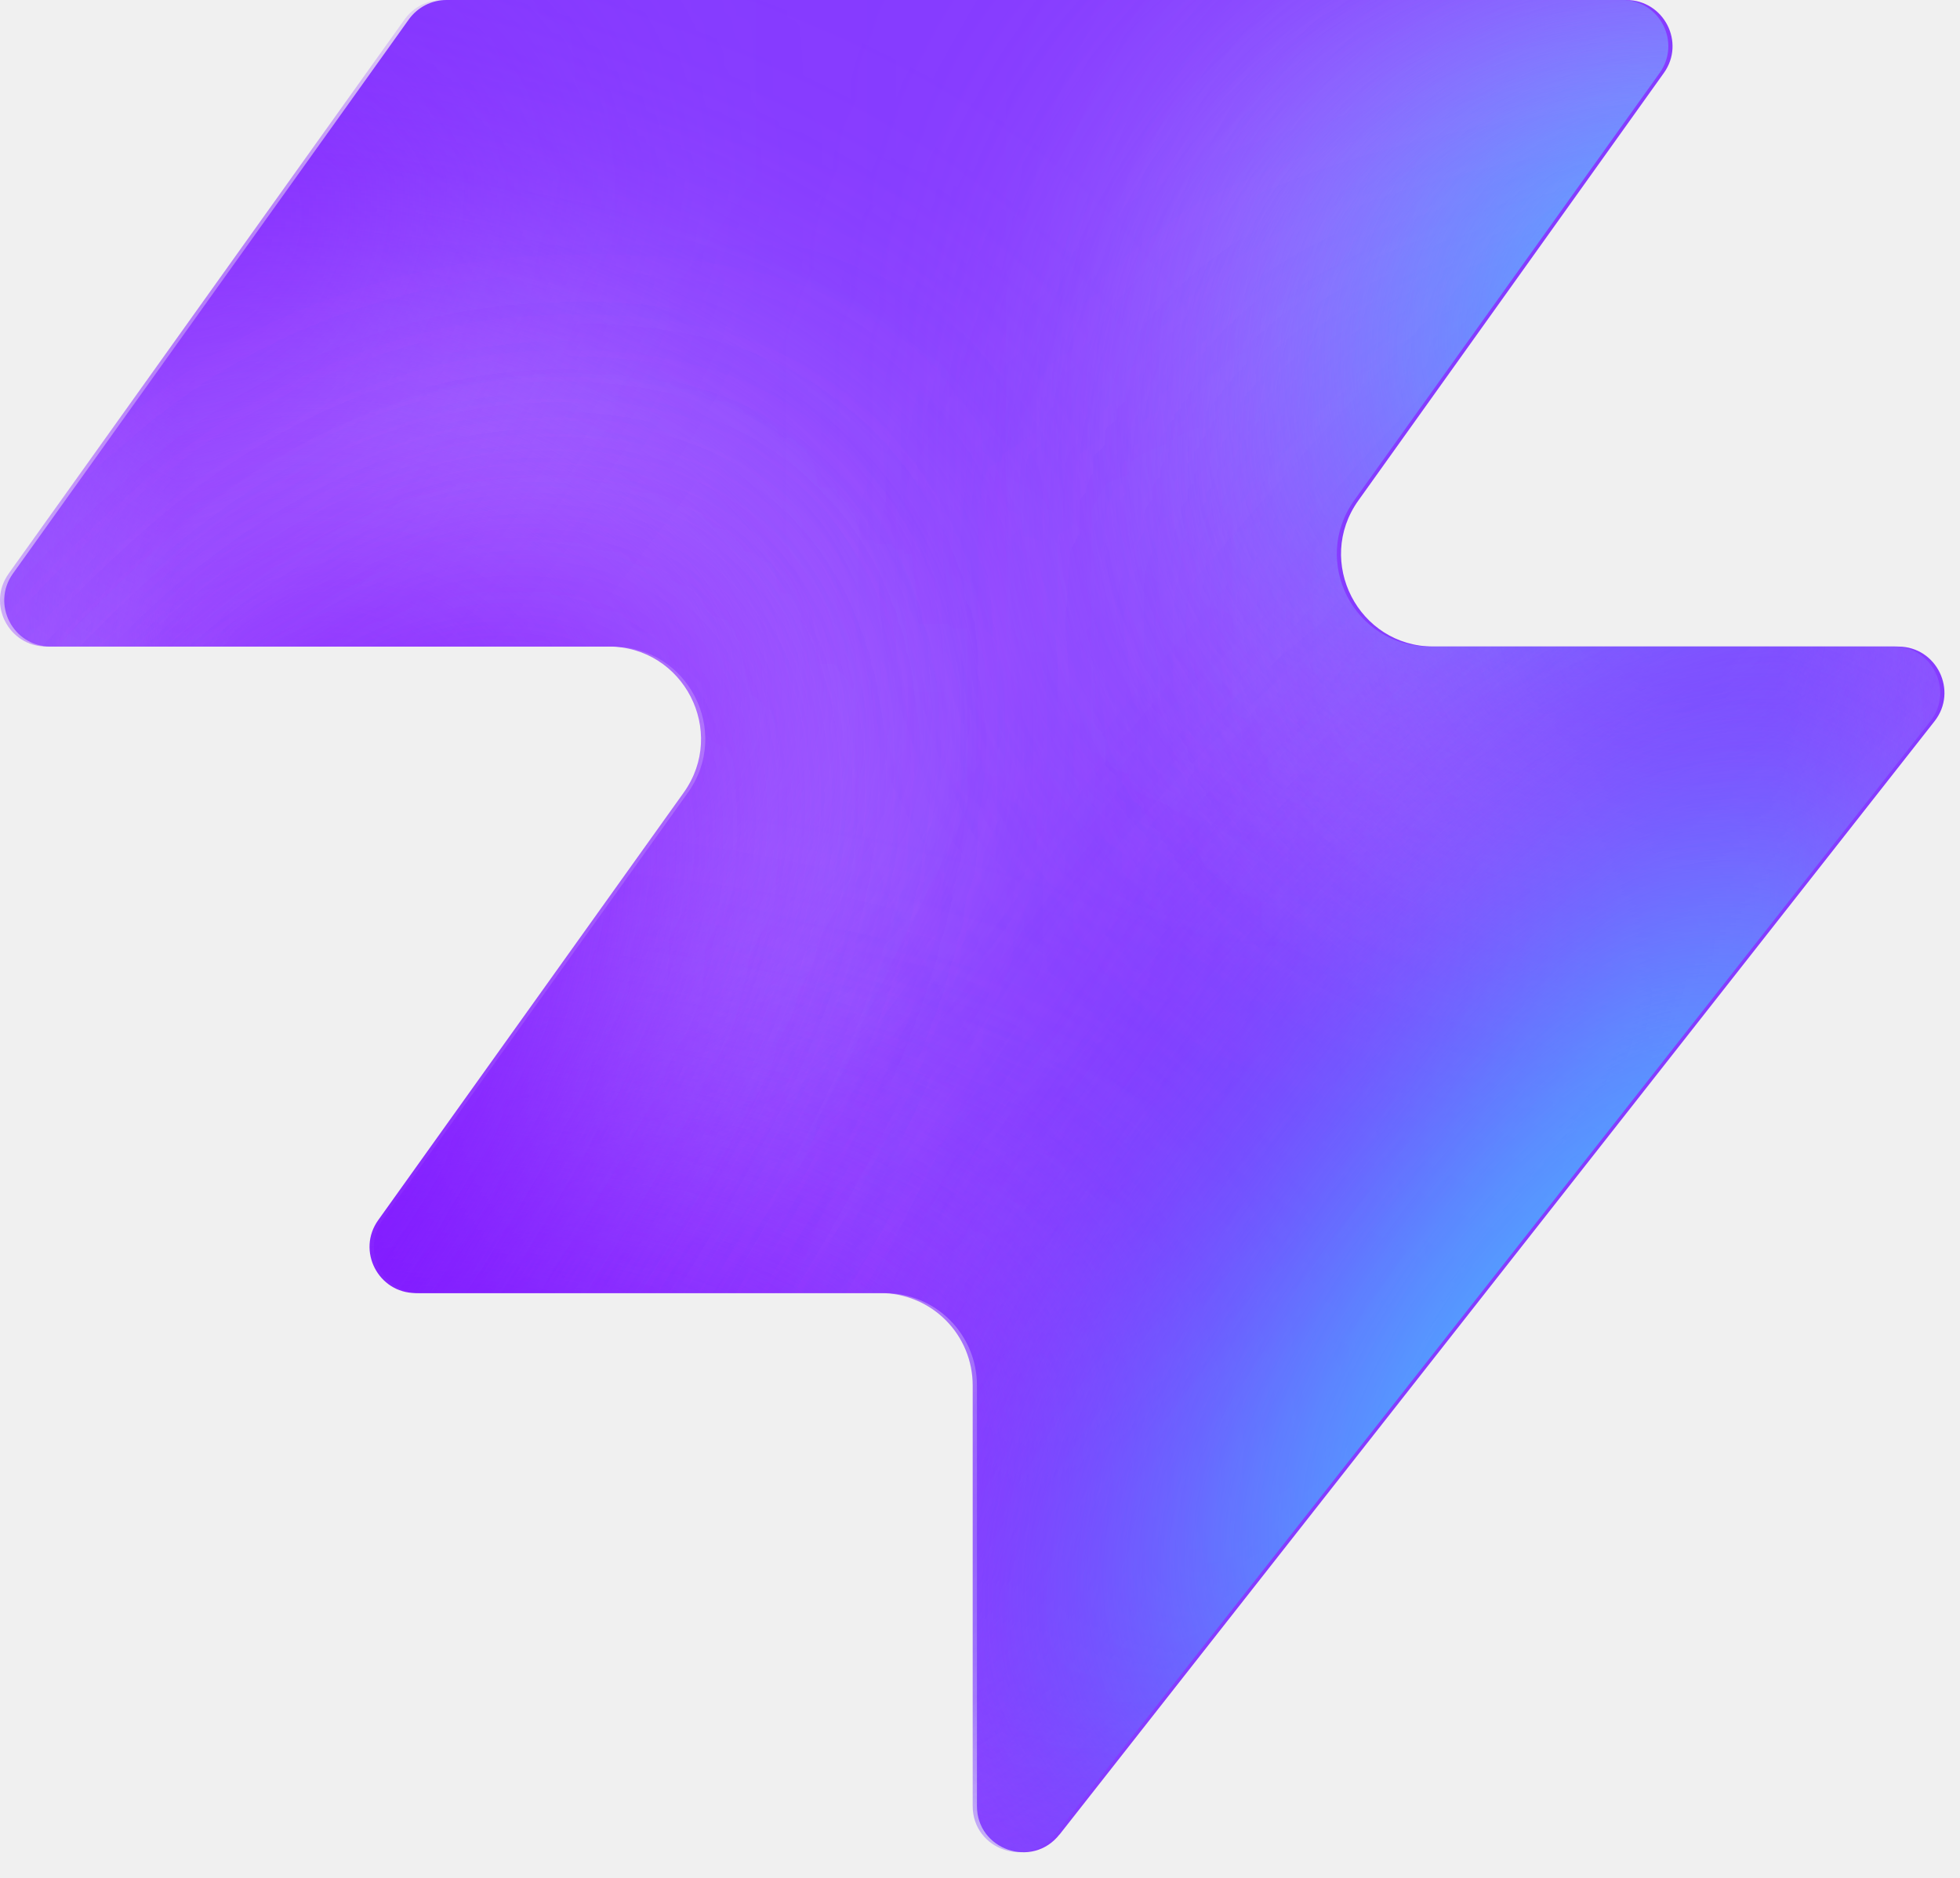
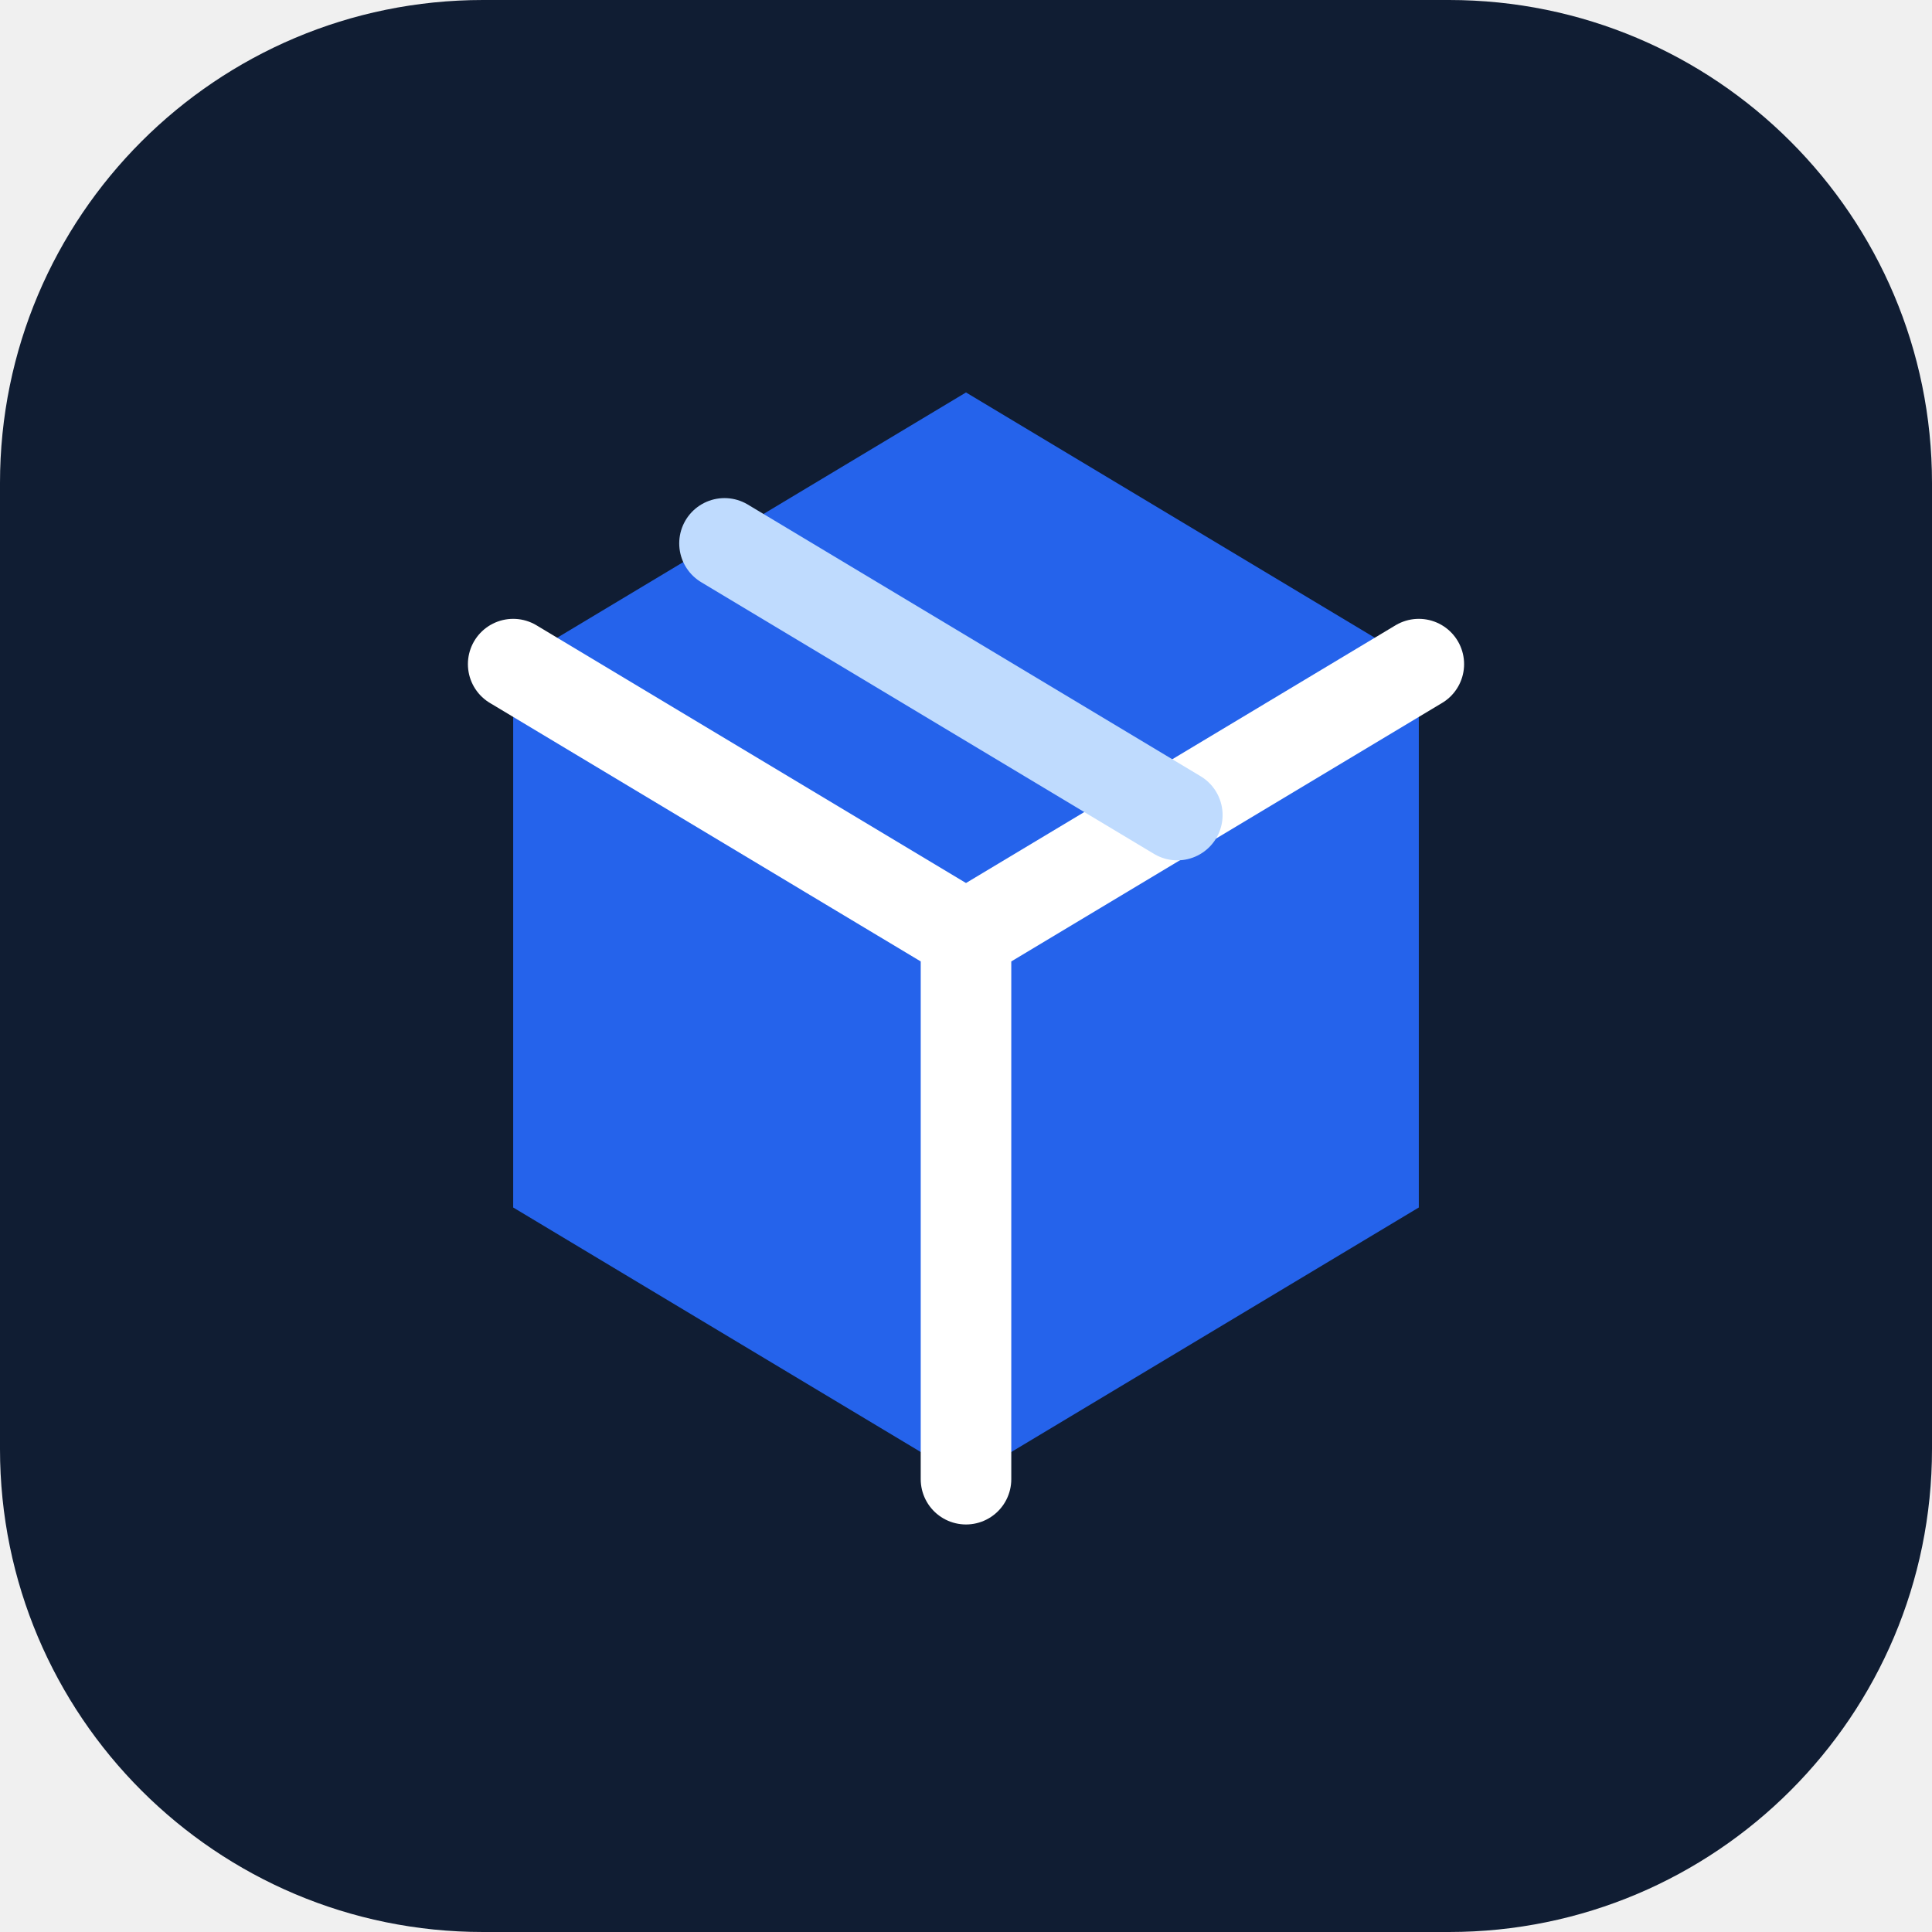
- <svg xmlns="http://www.w3.org/2000/svg" width="48" height="46" fill="none" viewBox="0 0 48 46">
-   <path fill="#863bff" d="M25.946 44.938c-.664.845-2.021.375-2.021-.698V33.937a2.26 2.26 0 0 0-2.262-2.262H10.287c-.92 0-1.456-1.04-.92-1.788l7.48-10.471c1.07-1.497 0-3.578-1.842-3.578H1.237c-.92 0-1.456-1.04-.92-1.788L10.013.474c.214-.297.556-.474.92-.474h28.894c.92 0 1.456 1.04.92 1.788l-7.48 10.471c-1.07 1.498 0 3.579 1.842 3.579h11.377c.943 0 1.473 1.088.89 1.83L25.947 44.94z" style="fill:#863bff;fill:color(display-p3 .525 .23 1);fill-opacity:1" />
-   <mask id="a" width="48" height="46" x="0" y="0" maskUnits="userSpaceOnUse" style="mask-type:alpha">
-     <path fill="#000" d="M25.842 44.938c-.664.844-2.021.375-2.021-.698V33.937a2.26 2.26 0 0 0-2.262-2.262H10.183c-.92 0-1.456-1.04-.92-1.788l7.48-10.471c1.07-1.498 0-3.579-1.842-3.579H1.133c-.92 0-1.456-1.04-.92-1.787L9.91.473c.214-.297.556-.474.92-.474h28.894c.92 0 1.456 1.04.92 1.788l-7.48 10.471c-1.07 1.498 0 3.578 1.842 3.578h11.377c.943 0 1.473 1.088.89 1.832L25.843 44.94z" style="fill:#000;fill-opacity:1" />
-   </mask>
-   <g mask="url(#a)">
-     <g filter="url(#b)">
-       <ellipse cx="5.508" cy="14.704" fill="#ede6ff" rx="5.508" ry="14.704" style="fill:#ede6ff;fill:color(display-p3 .927 .903 1);fill-opacity:1" transform="matrix(.00324 1 1 -.00324 -4.47 31.516)" />
-     </g>
-     <g filter="url(#c)">
-       <ellipse cx="10.399" cy="29.851" fill="#ede6ff" rx="10.399" ry="29.851" style="fill:#ede6ff;fill:color(display-p3 .927 .903 1);fill-opacity:1" transform="matrix(.00324 1 1 -.00324 -39.328 7.883)" />
-     </g>
-     <g filter="url(#d)">
-       <ellipse cx="5.508" cy="30.487" fill="#7e14ff" rx="5.508" ry="30.487" style="fill:#7e14ff;fill:color(display-p3 .492 .077 1);fill-opacity:1" transform="rotate(89.814 -25.913 -14.639)scale(1 -1)" />
-     </g>
-     <g filter="url(#e)">
-       <ellipse cx="5.508" cy="30.599" fill="#7e14ff" rx="5.508" ry="30.599" style="fill:#7e14ff;fill:color(display-p3 .492 .077 1);fill-opacity:1" transform="rotate(89.814 -32.644 -3.334)scale(1 -1)" />
-     </g>
-     <g filter="url(#f)">
-       <ellipse cx="5.508" cy="30.599" fill="#7e14ff" rx="5.508" ry="30.599" style="fill:#7e14ff;fill:color(display-p3 .492 .077 1);fill-opacity:1" transform="matrix(.00324 1 1 -.00324 -34.34 30.47)" />
-     </g>
-     <g filter="url(#g)">
-       <ellipse cx="14.072" cy="22.078" fill="#ede6ff" rx="14.072" ry="22.078" style="fill:#ede6ff;fill:color(display-p3 .927 .903 1);fill-opacity:1" transform="rotate(93.35 24.506 48.493)scale(-1 1)" />
-     </g>
-     <g filter="url(#h)">
-       <ellipse cx="3.47" cy="21.501" fill="#7e14ff" rx="3.47" ry="21.501" style="fill:#7e14ff;fill:color(display-p3 .492 .077 1);fill-opacity:1" transform="rotate(89.009 28.708 47.59)scale(-1 1)" />
-     </g>
-     <g filter="url(#i)">
-       <ellipse cx="3.47" cy="21.501" fill="#7e14ff" rx="3.47" ry="21.501" style="fill:#7e14ff;fill:color(display-p3 .492 .077 1);fill-opacity:1" transform="rotate(89.009 28.708 47.59)scale(-1 1)" />
-     </g>
-     <g filter="url(#j)">
-       <ellipse cx=".387" cy="8.972" fill="#7e14ff" rx="4.407" ry="29.108" style="fill:#7e14ff;fill:color(display-p3 .492 .077 1);fill-opacity:1" transform="rotate(39.51 .387 8.972)" />
-     </g>
-     <g filter="url(#k)">
-       <ellipse cx="47.523" cy="-6.092" fill="#7e14ff" rx="4.407" ry="29.108" style="fill:#7e14ff;fill:color(display-p3 .492 .077 1);fill-opacity:1" transform="rotate(37.892 47.523 -6.092)" />
-     </g>
-     <g filter="url(#l)">
-       <ellipse cx="41.412" cy="6.333" fill="#47bfff" rx="5.971" ry="9.665" style="fill:#47bfff;fill:color(display-p3 .28 .748 1);fill-opacity:1" transform="rotate(37.892 41.412 6.333)" />
-     </g>
-     <g filter="url(#m)">
-       <ellipse cx="-1.879" cy="38.332" fill="#7e14ff" rx="4.407" ry="29.108" style="fill:#7e14ff;fill:color(display-p3 .492 .077 1);fill-opacity:1" transform="rotate(37.892 -1.88 38.332)" />
-     </g>
-     <g filter="url(#n)">
-       <ellipse cx="-1.879" cy="38.332" fill="#7e14ff" rx="4.407" ry="29.108" style="fill:#7e14ff;fill:color(display-p3 .492 .077 1);fill-opacity:1" transform="rotate(37.892 -1.88 38.332)" />
-     </g>
-     <g filter="url(#o)">
-       <ellipse cx="35.651" cy="29.907" fill="#7e14ff" rx="4.407" ry="29.108" style="fill:#7e14ff;fill:color(display-p3 .492 .077 1);fill-opacity:1" transform="rotate(37.892 35.651 29.907)" />
-     </g>
-     <g filter="url(#p)">
-       <ellipse cx="38.418" cy="32.4" fill="#47bfff" rx="5.971" ry="15.297" style="fill:#47bfff;fill:color(display-p3 .28 .748 1);fill-opacity:1" transform="rotate(37.892 38.418 32.4)" />
-     </g>
-   </g>
-   <defs>
-     <filter id="b" width="60.045" height="41.654" x="-19.77" y="16.149" color-interpolation-filters="sRGB" filterUnits="userSpaceOnUse">
-       <feFlood flood-opacity="0" result="BackgroundImageFix" />
-       <feBlend in="SourceGraphic" in2="BackgroundImageFix" result="shape" />
-       <feGaussianBlur result="effect1_foregroundBlur_2002_17158" stdDeviation="7.659" />
-     </filter>
-     <filter id="c" width="90.34" height="51.437" x="-54.613" y="-7.533" color-interpolation-filters="sRGB" filterUnits="userSpaceOnUse">
-       <feFlood flood-opacity="0" result="BackgroundImageFix" />
-       <feBlend in="SourceGraphic" in2="BackgroundImageFix" result="shape" />
-       <feGaussianBlur result="effect1_foregroundBlur_2002_17158" stdDeviation="7.659" />
-     </filter>
-     <filter id="d" width="79.355" height="29.4" x="-49.64" y="2.03" color-interpolation-filters="sRGB" filterUnits="userSpaceOnUse">
-       <feFlood flood-opacity="0" result="BackgroundImageFix" />
-       <feBlend in="SourceGraphic" in2="BackgroundImageFix" result="shape" />
-       <feGaussianBlur result="effect1_foregroundBlur_2002_17158" stdDeviation="4.596" />
-     </filter>
-     <filter id="e" width="79.579" height="29.4" x="-45.045" y="20.029" color-interpolation-filters="sRGB" filterUnits="userSpaceOnUse">
-       <feFlood flood-opacity="0" result="BackgroundImageFix" />
-       <feBlend in="SourceGraphic" in2="BackgroundImageFix" result="shape" />
-       <feGaussianBlur result="effect1_foregroundBlur_2002_17158" stdDeviation="4.596" />
-     </filter>
-     <filter id="f" width="79.579" height="29.4" x="-43.513" y="21.178" color-interpolation-filters="sRGB" filterUnits="userSpaceOnUse">
-       <feFlood flood-opacity="0" result="BackgroundImageFix" />
-       <feBlend in="SourceGraphic" in2="BackgroundImageFix" result="shape" />
-       <feGaussianBlur result="effect1_foregroundBlur_2002_17158" stdDeviation="4.596" />
-     </filter>
-     <filter id="g" width="74.749" height="58.852" x="15.756" y="-17.901" color-interpolation-filters="sRGB" filterUnits="userSpaceOnUse">
-       <feFlood flood-opacity="0" result="BackgroundImageFix" />
-       <feBlend in="SourceGraphic" in2="BackgroundImageFix" result="shape" />
-       <feGaussianBlur result="effect1_foregroundBlur_2002_17158" stdDeviation="7.659" />
-     </filter>
-     <filter id="h" width="61.377" height="25.362" x="23.548" y="2.284" color-interpolation-filters="sRGB" filterUnits="userSpaceOnUse">
-       <feFlood flood-opacity="0" result="BackgroundImageFix" />
-       <feBlend in="SourceGraphic" in2="BackgroundImageFix" result="shape" />
-       <feGaussianBlur result="effect1_foregroundBlur_2002_17158" stdDeviation="4.596" />
-     </filter>
-     <filter id="i" width="61.377" height="25.362" x="23.548" y="2.284" color-interpolation-filters="sRGB" filterUnits="userSpaceOnUse">
-       <feFlood flood-opacity="0" result="BackgroundImageFix" />
-       <feBlend in="SourceGraphic" in2="BackgroundImageFix" result="shape" />
-       <feGaussianBlur result="effect1_foregroundBlur_2002_17158" stdDeviation="4.596" />
-     </filter>
-     <filter id="j" width="56.045" height="63.649" x="-27.636" y="-22.853" color-interpolation-filters="sRGB" filterUnits="userSpaceOnUse">
-       <feFlood flood-opacity="0" result="BackgroundImageFix" />
-       <feBlend in="SourceGraphic" in2="BackgroundImageFix" result="shape" />
-       <feGaussianBlur result="effect1_foregroundBlur_2002_17158" stdDeviation="4.596" />
-     </filter>
-     <filter id="k" width="54.814" height="64.646" x="20.116" y="-38.415" color-interpolation-filters="sRGB" filterUnits="userSpaceOnUse">
-       <feFlood flood-opacity="0" result="BackgroundImageFix" />
-       <feBlend in="SourceGraphic" in2="BackgroundImageFix" result="shape" />
-       <feGaussianBlur result="effect1_foregroundBlur_2002_17158" stdDeviation="4.596" />
-     </filter>
-     <filter id="l" width="33.541" height="35.313" x="24.641" y="-11.323" color-interpolation-filters="sRGB" filterUnits="userSpaceOnUse">
-       <feFlood flood-opacity="0" result="BackgroundImageFix" />
-       <feBlend in="SourceGraphic" in2="BackgroundImageFix" result="shape" />
-       <feGaussianBlur result="effect1_foregroundBlur_2002_17158" stdDeviation="4.596" />
-     </filter>
-     <filter id="m" width="54.814" height="64.646" x="-29.286" y="6.009" color-interpolation-filters="sRGB" filterUnits="userSpaceOnUse">
-       <feFlood flood-opacity="0" result="BackgroundImageFix" />
-       <feBlend in="SourceGraphic" in2="BackgroundImageFix" result="shape" />
-       <feGaussianBlur result="effect1_foregroundBlur_2002_17158" stdDeviation="4.596" />
-     </filter>
-     <filter id="n" width="54.814" height="64.646" x="-29.286" y="6.009" color-interpolation-filters="sRGB" filterUnits="userSpaceOnUse">
-       <feFlood flood-opacity="0" result="BackgroundImageFix" />
-       <feBlend in="SourceGraphic" in2="BackgroundImageFix" result="shape" />
-       <feGaussianBlur result="effect1_foregroundBlur_2002_17158" stdDeviation="4.596" />
-     </filter>
-     <filter id="o" width="54.814" height="64.646" x="8.244" y="-2.416" color-interpolation-filters="sRGB" filterUnits="userSpaceOnUse">
-       <feFlood flood-opacity="0" result="BackgroundImageFix" />
-       <feBlend in="SourceGraphic" in2="BackgroundImageFix" result="shape" />
-       <feGaussianBlur result="effect1_foregroundBlur_2002_17158" stdDeviation="4.596" />
-     </filter>
-     <filter id="p" width="39.409" height="43.623" x="18.713" y="10.588" color-interpolation-filters="sRGB" filterUnits="userSpaceOnUse">
-       <feFlood flood-opacity="0" result="BackgroundImageFix" />
-       <feBlend in="SourceGraphic" in2="BackgroundImageFix" result="shape" />
-       <feGaussianBlur result="effect1_foregroundBlur_2002_17158" stdDeviation="4.596" />
-     </filter>
-   </defs>
+ <svg xmlns="http://www.w3.org/2000/svg" viewBox="0 0 64 64" role="img" aria-label="SupplyFlow">
+   <rect width="64" height="64" rx="16" fill="#101d33" />
+   <path d="M17 22 32 13l15 9v18L32 49l-15-9V22Z" fill="#2563eb" />
+   <path d="m17 22 15 9 15-9M32 31v18" fill="none" stroke="#fff" stroke-linecap="round" stroke-linejoin="round" stroke-width="3" />
+   <path d="m24 18 15 9" fill="none" stroke="#bfdbfe" stroke-linecap="round" stroke-width="3" />
</svg>
